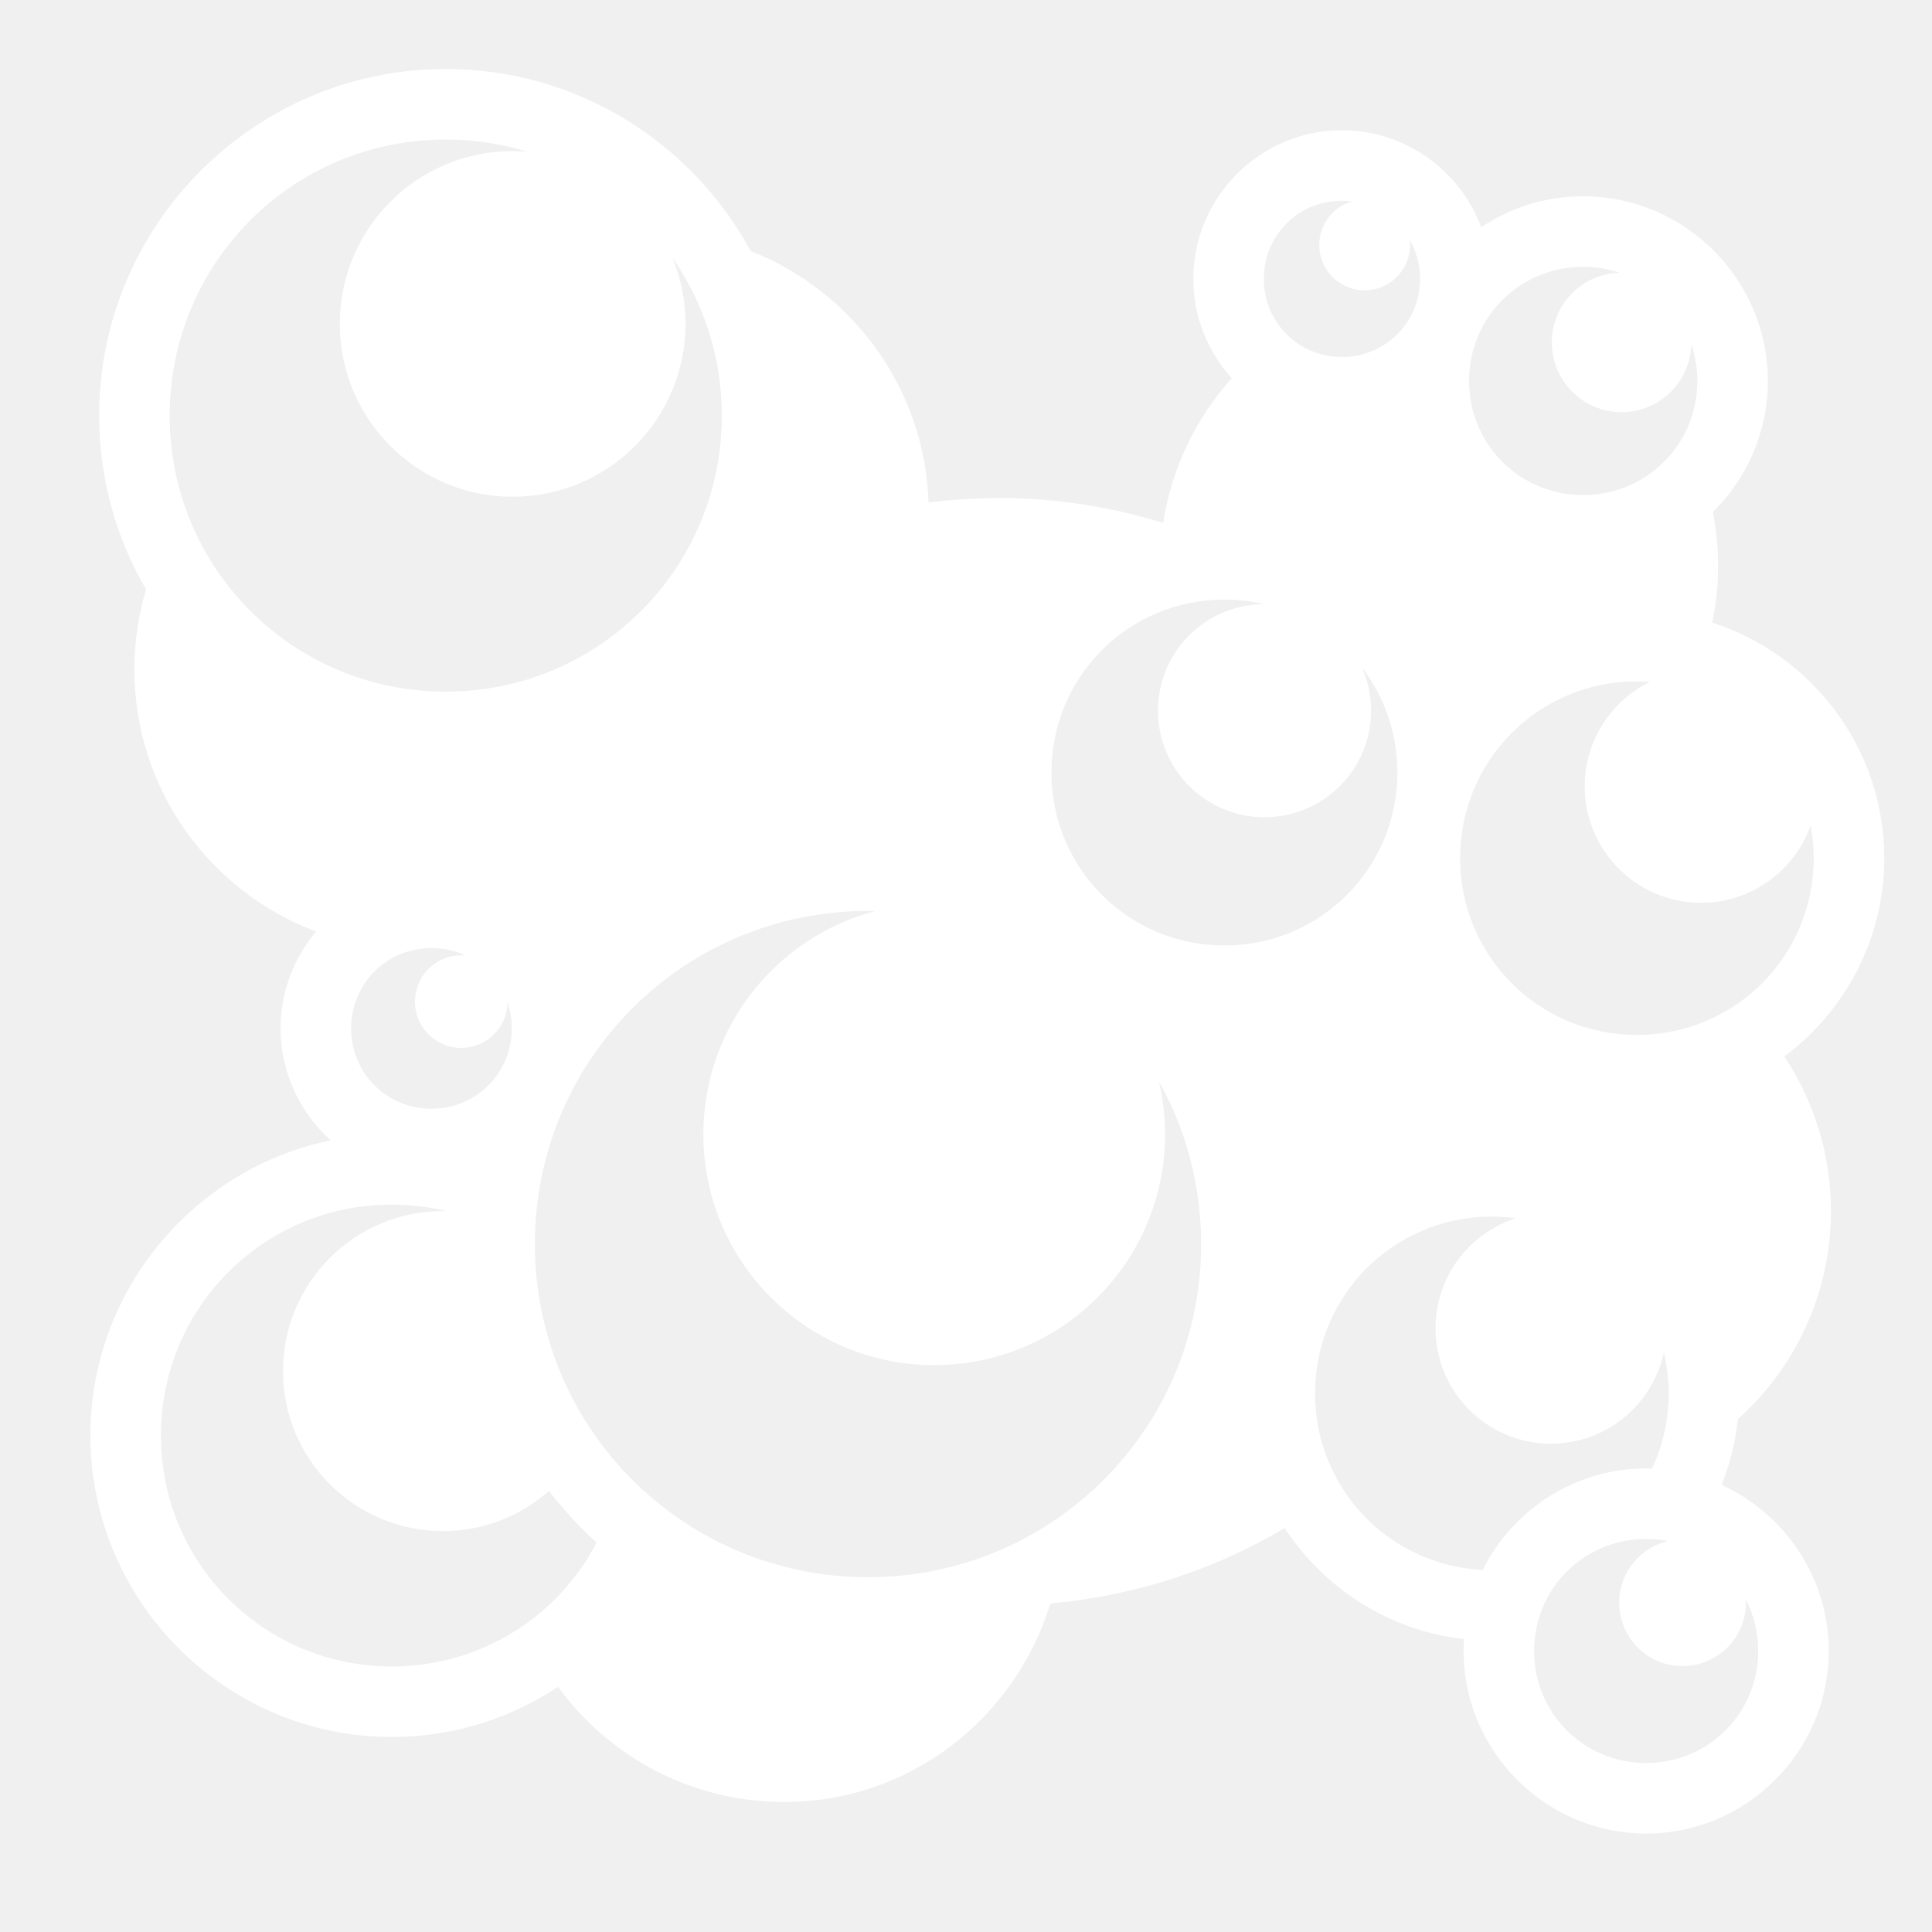
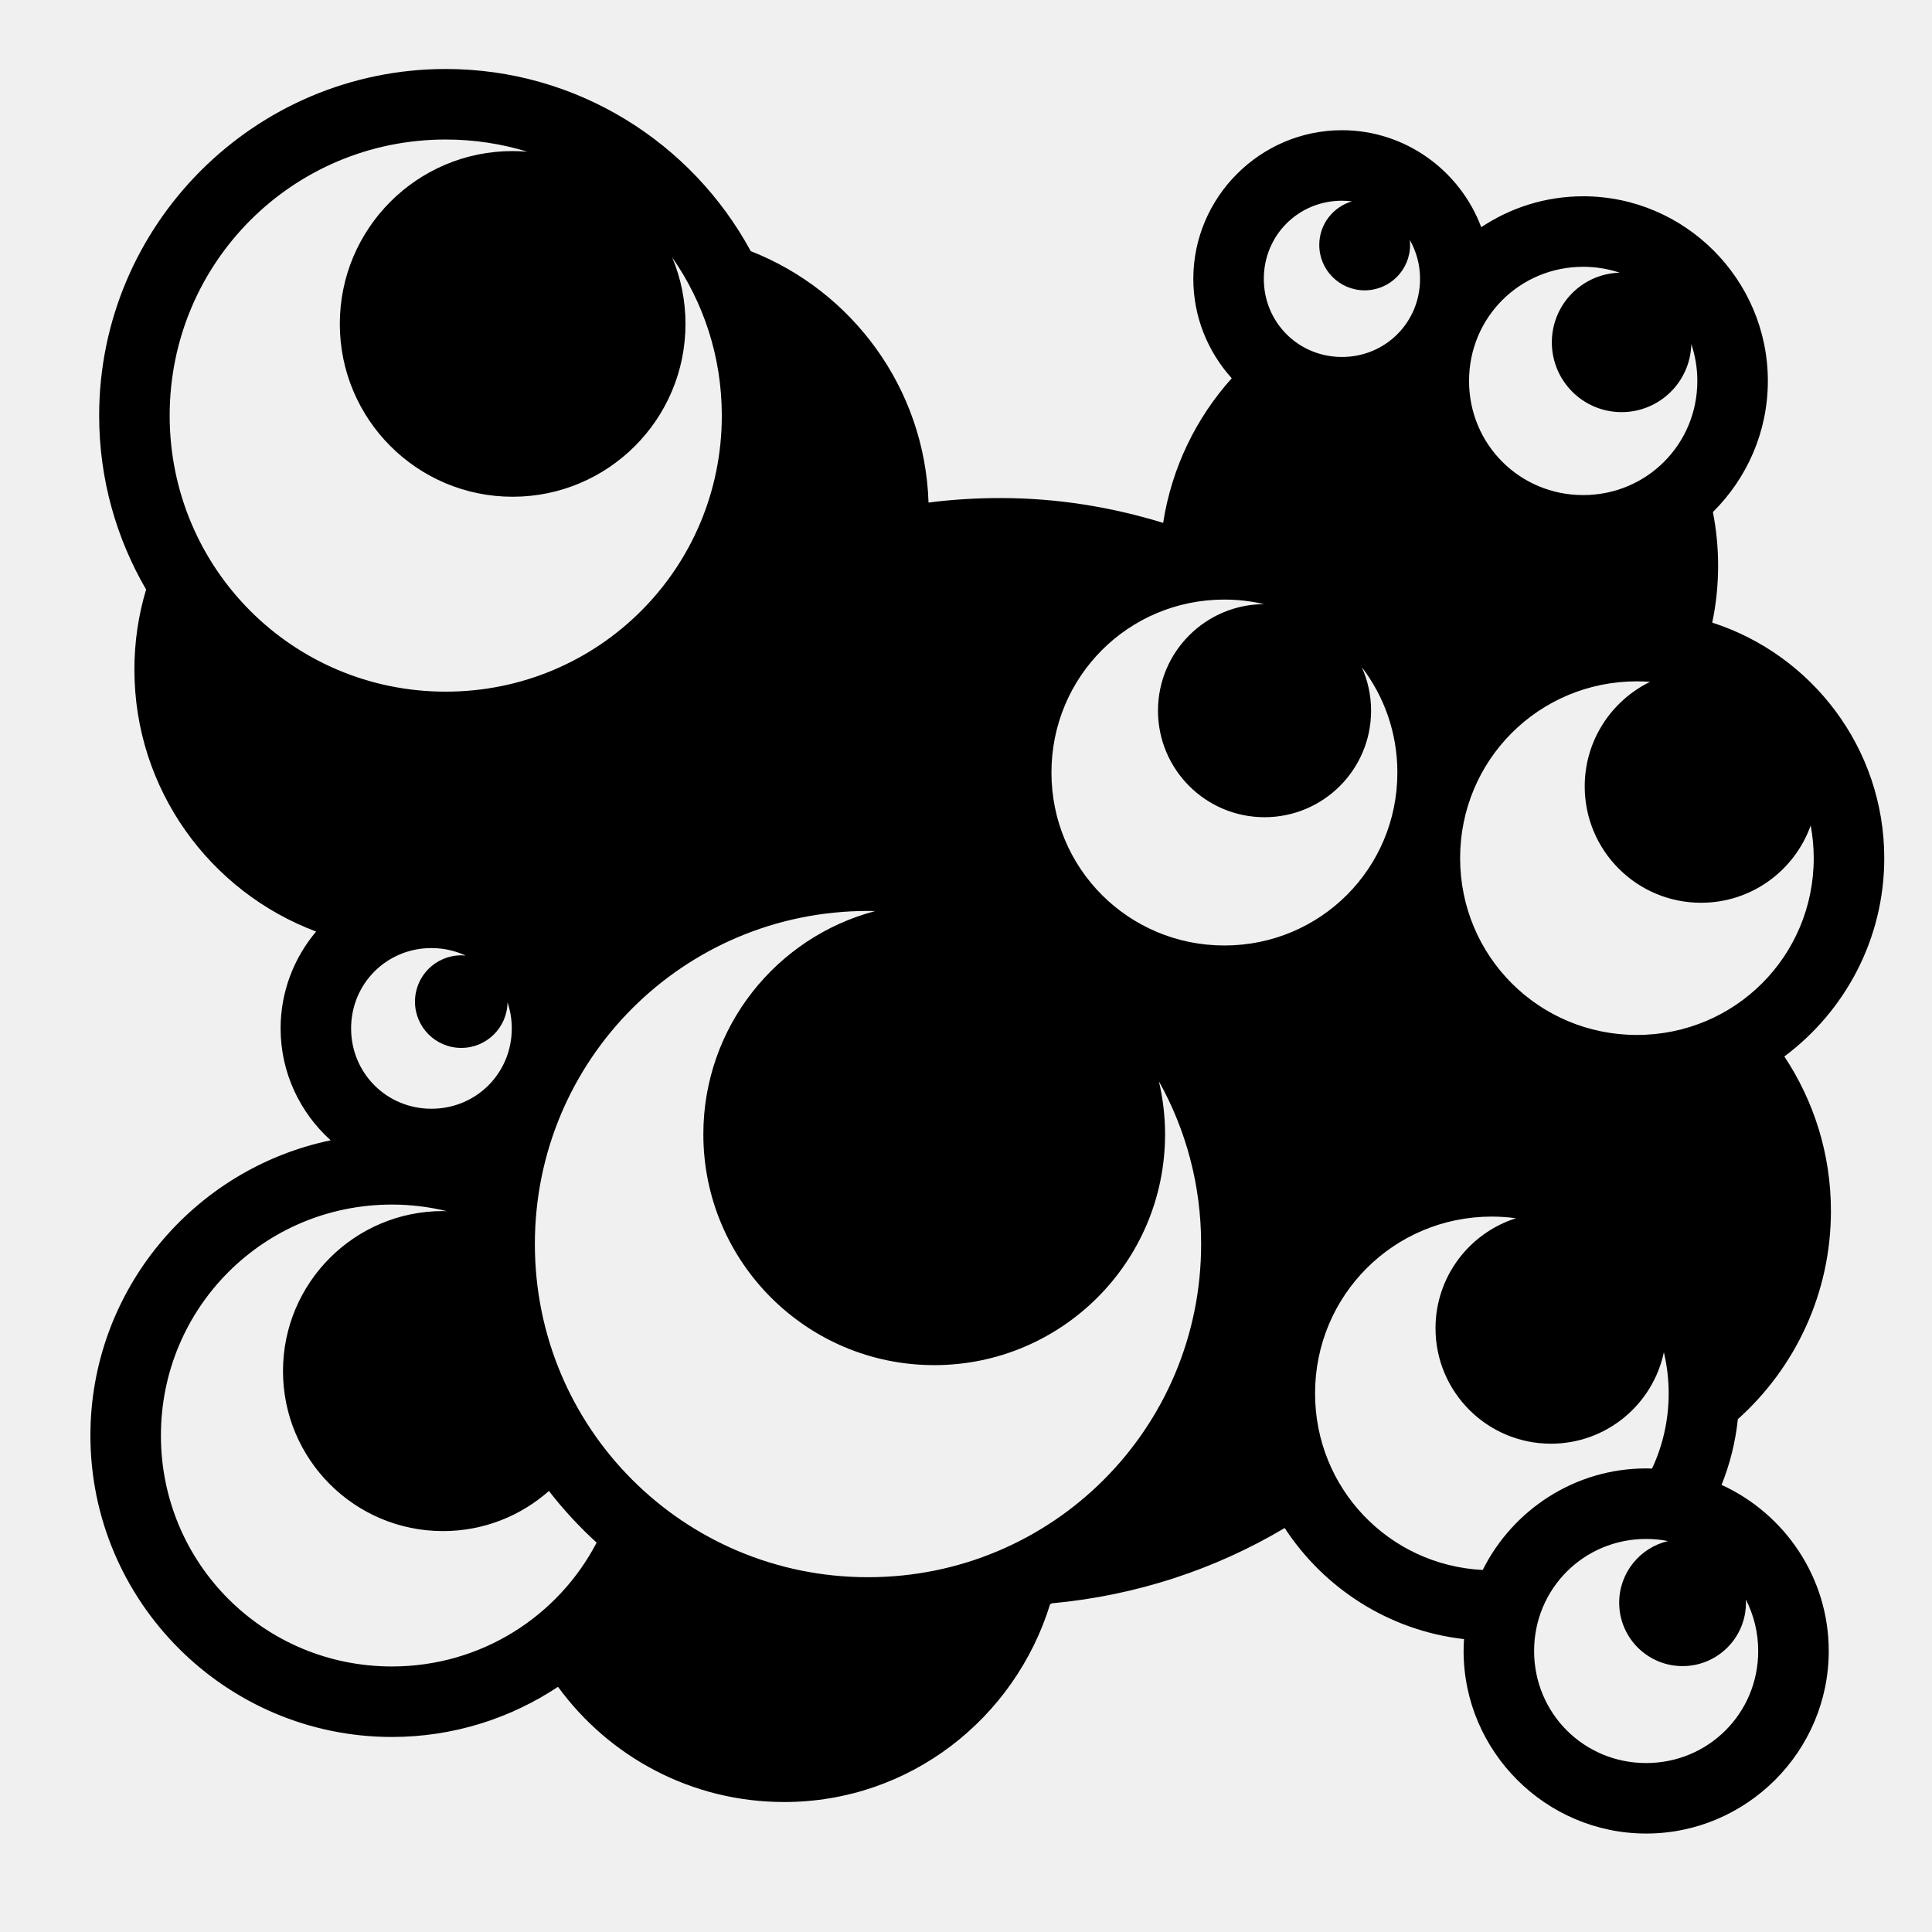
<svg xmlns="http://www.w3.org/2000/svg" width="100%" height="100%" viewBox="0 0 512 512" version="1.1" style="fill-rule:evenodd;clip-rule:evenodd;stroke-linejoin:round;stroke-miterlimit:2;">
  <g>
-     <path d="M118.125,18.285C67.509,18.285 26.277,59.519 26.277,110.135C26.277,126.918 30.815,142.665 38.721,156.225C36.704,162.93 35.618,170.045 35.618,177.428C35.618,209.21 55.658,236.333 83.776,246.868C77.913,253.828 74.362,262.79 74.362,272.538C74.362,284.265 79.5,294.861 87.629,302.195C51.354,309.725 23.959,341.968 23.959,380.425C23.959,424.435 59.839,460.315 103.852,460.315C120.104,460.315 135.239,455.412 147.877,447.023C161.362,465.518 183.181,477.553 207.805,477.553C241.113,477.553 268.949,455.396 278.287,425.139C278.447,425.056 278.61,424.979 278.77,424.895C301.2,422.825 322.12,415.85 340.455,404.94C350.898,420.936 368.119,432.132 387.982,434.38C387.915,435.422 387.869,436.47 387.869,437.527C387.869,464.137 409.642,485.907 436.252,485.907C462.862,485.907 484.635,464.137 484.635,437.527C484.635,418.035 472.945,401.15 456.235,393.507C458.432,388.025 459.912,382.187 460.549,376.102C475.683,362.526 485.215,342.83 485.215,320.914C485.215,305.782 480.663,291.711 472.869,279.977C488.917,268.007 499.349,248.887 499.349,227.414C499.349,198.282 480.146,173.484 453.762,165.002C454.778,160.142 455.32,155.102 455.32,149.926C455.32,145.056 454.835,140.302 453.938,135.693C462.915,126.81 468.5,114.503 468.5,100.953C468.5,74.038 446.48,52.016 419.563,52.016C409.595,52.016 400.3,55.041 392.543,60.213C386.945,45.251 372.47,34.508 355.63,34.508C333.987,34.508 316.24,52.254 316.24,73.898C316.24,83.998 320.105,93.245 326.425,100.24C316.997,110.737 310.507,123.95 308.245,138.566C294.597,134.378 280.215,131.99 265.2,131.99C258.71,131.99 252.34,132.37 246.07,133.187C245.098,102.837 225.825,77.084 198.948,66.549C183.393,37.839 152.986,18.284 118.128,18.284L118.125,18.285ZM118.125,36.975C125.669,36.975 132.939,38.109 139.777,40.213C138.484,40.103 137.179,40.035 135.857,40.035C110.559,40.035 90.053,60.54 90.053,85.838C90.053,111.136 110.559,131.643 135.857,131.643C161.157,131.643 181.662,111.136 181.662,85.838C181.662,79.602 180.412,73.662 178.154,68.244C186.427,80.099 191.287,94.527 191.287,110.134C191.287,150.651 158.642,183.294 118.125,183.294C77.608,183.294 44.965,150.651 44.965,110.134C44.965,69.619 77.608,36.974 118.125,36.974L118.125,36.975ZM355.627,53.195C356.527,53.195 357.411,53.257 358.279,53.365C353.276,54.825 349.619,59.437 349.619,64.91C349.619,71.556 355.006,76.943 361.651,76.943C368.297,76.943 373.685,71.556 373.685,64.91C373.685,64.46 373.655,64.016 373.605,63.578C375.331,66.608 376.327,70.12 376.327,73.898C376.327,85.443 367.169,94.6 355.627,94.6C344.081,94.6 334.925,85.442 334.925,73.898C334.925,62.354 344.082,53.195 355.625,53.195L355.627,53.195ZM419.561,70.703C422.951,70.703 426.198,71.257 429.231,72.266C419.257,72.539 411.253,80.691 411.253,90.73C411.253,100.942 419.529,109.22 429.741,109.22C439.805,109.22 447.974,101.177 448.211,91.17C449.243,94.234 449.811,97.522 449.811,100.953C449.811,117.771 436.377,131.201 419.561,131.201C402.744,131.201 389.313,117.771 389.313,100.954C389.313,84.137 402.746,70.704 419.563,70.704L419.561,70.703ZM324.483,158.893C328.103,158.893 331.613,159.319 334.985,160.103C319.451,160.173 306.878,172.783 306.878,188.333C306.878,203.929 319.521,216.57 335.116,216.57C350.712,216.57 363.353,203.93 363.353,188.334C363.353,184.224 362.468,180.324 360.89,176.804C366.804,184.521 370.318,194.191 370.318,204.729C370.318,230.153 349.908,250.563 324.482,250.563C299.057,250.563 278.646,230.153 278.646,204.728C278.646,179.301 299.056,158.891 324.482,158.891L324.483,158.893ZM433.803,180.561C434.968,180.561 436.12,180.618 437.265,180.701C427.022,185.714 419.965,196.234 419.965,208.407C419.965,225.437 433.77,239.243 450.8,239.243C464.2,239.243 475.6,230.691 479.852,218.749C480.372,221.557 480.656,224.449 480.656,227.415C480.656,253.403 459.789,274.269 433.801,274.269C407.814,274.269 386.946,253.403 386.946,227.415C386.946,201.428 407.814,180.562 433.802,180.562L433.803,180.561ZM230.03,241.41C230.672,241.41 231.312,241.422 231.95,241.436C205.73,248.342 186.394,272.206 186.394,300.594C186.394,334.384 213.784,361.774 247.576,361.774C281.366,361.774 308.756,334.384 308.756,300.594C308.756,295.762 308.178,291.069 307.119,286.561C314.249,299.305 318.313,314.011 318.313,329.691C318.313,378.561 278.899,417.976 230.03,417.976C181.162,417.976 141.746,378.561 141.746,329.692C141.746,280.825 181.162,241.41 230.031,241.41L230.03,241.41ZM114.338,251.25C117.588,251.25 120.65,251.96 123.388,253.23C123.011,253.194 122.631,253.172 122.244,253.172C115.468,253.172 109.974,258.664 109.974,265.44C109.974,272.215 115.468,277.707 122.244,277.707C128.954,277.707 134.394,272.32 134.502,265.637C135.228,267.797 135.627,270.115 135.627,272.539C135.627,284.409 126.205,293.829 114.337,293.829C102.467,293.829 93.047,284.407 93.047,272.539C93.047,260.669 102.469,251.249 114.337,251.249L114.338,251.25ZM103.848,319.223C108.878,319.223 113.758,319.838 118.43,320.973C118.087,320.963 117.747,320.943 117.402,320.943C93.982,320.943 74.996,339.929 74.996,363.349C74.996,386.769 93.982,405.755 117.402,405.755C128.169,405.755 137.992,401.735 145.472,395.125C149.286,400.043 153.516,404.625 158.115,408.81C147.917,428.347 127.499,441.63 103.848,441.63C69.935,441.63 42.644,414.34 42.644,380.427C42.644,346.514 69.934,319.224 103.848,319.224L103.848,319.223ZM395.361,322.409C397.531,322.409 399.661,322.567 401.748,322.849C389.385,326.775 380.426,338.341 380.426,352.005C380.426,368.9 394.122,382.595 411.018,382.595C425.732,382.595 438.015,372.205 440.941,358.362C441.767,361.858 442.217,365.505 442.217,369.264C442.217,376.401 440.633,383.147 437.811,389.186C437.291,389.169 436.771,389.146 436.247,389.146C417.337,389.146 400.882,400.146 392.934,416.056C368.084,414.806 348.504,394.438 348.504,369.264C348.504,343.276 369.372,322.408 395.36,322.408L395.361,322.409ZM436.248,407.837C438.234,407.837 440.168,408.033 442.041,408.397C434.625,410.143 429.101,416.785 429.101,424.733C429.101,434.013 436.621,441.533 445.898,441.533C455.178,441.533 462.698,434.013 462.698,424.733C462.698,424.439 462.668,424.153 462.652,423.86C464.752,427.944 465.942,432.586 465.942,437.53C465.942,454.04 452.758,467.224 436.248,467.224C419.738,467.224 406.555,454.041 406.555,437.531C406.555,421.021 419.738,407.838 436.248,407.838L436.248,407.837Z" style="fill:white;fill-rule:nonzero;" />
+     <path d="M118.125,18.285C67.509,18.285 26.277,59.519 26.277,110.135C26.277,126.918 30.815,142.665 38.721,156.225C36.704,162.93 35.618,170.045 35.618,177.428C35.618,209.21 55.658,236.333 83.776,246.868C77.913,253.828 74.362,262.79 74.362,272.538C74.362,284.265 79.5,294.861 87.629,302.195C51.354,309.725 23.959,341.968 23.959,380.425C23.959,424.435 59.839,460.315 103.852,460.315C120.104,460.315 135.239,455.412 147.877,447.023C161.362,465.518 183.181,477.553 207.805,477.553C241.113,477.553 268.949,455.396 278.287,425.139C278.447,425.056 278.61,424.979 278.77,424.895C301.2,422.825 322.12,415.85 340.455,404.94C350.898,420.936 368.119,432.132 387.982,434.38C387.915,435.422 387.869,436.47 387.869,437.527C387.869,464.137 409.642,485.907 436.252,485.907C462.862,485.907 484.635,464.137 484.635,437.527C484.635,418.035 472.945,401.15 456.235,393.507C458.432,388.025 459.912,382.187 460.549,376.102C475.683,362.526 485.215,342.83 485.215,320.914C485.215,305.782 480.663,291.711 472.869,279.977C488.917,268.007 499.349,248.887 499.349,227.414C499.349,198.282 480.146,173.484 453.762,165.002C454.778,160.142 455.32,155.102 455.32,149.926C455.32,145.056 454.835,140.302 453.938,135.693C462.915,126.81 468.5,114.503 468.5,100.953C468.5,74.038 446.48,52.016 419.563,52.016C409.595,52.016 400.3,55.041 392.543,60.213C386.945,45.251 372.47,34.508 355.63,34.508C333.987,34.508 316.24,52.254 316.24,73.898C316.24,83.998 320.105,93.245 326.425,100.24C316.997,110.737 310.507,123.95 308.245,138.566C294.597,134.378 280.215,131.99 265.2,131.99C258.71,131.99 252.34,132.37 246.07,133.187C245.098,102.837 225.825,77.084 198.948,66.549C183.393,37.839 152.986,18.284 118.128,18.284L118.125,18.285ZM118.125,36.975C125.669,36.975 132.939,38.109 139.777,40.213C138.484,40.103 137.179,40.035 135.857,40.035C110.559,40.035 90.053,60.54 90.053,85.838C90.053,111.136 110.559,131.643 135.857,131.643C161.157,131.643 181.662,111.136 181.662,85.838C181.662,79.602 180.412,73.662 178.154,68.244C186.427,80.099 191.287,94.527 191.287,110.134C191.287,150.651 158.642,183.294 118.125,183.294C77.608,183.294 44.965,150.651 44.965,110.134C44.965,69.619 77.608,36.974 118.125,36.974L118.125,36.975ZM355.627,53.195C356.527,53.195 357.411,53.257 358.279,53.365C353.276,54.825 349.619,59.437 349.619,64.91C349.619,71.556 355.006,76.943 361.651,76.943C368.297,76.943 373.685,71.556 373.685,64.91C373.685,64.46 373.655,64.016 373.605,63.578C375.331,66.608 376.327,70.12 376.327,73.898C376.327,85.443 367.169,94.6 355.627,94.6C344.081,94.6 334.925,85.442 334.925,73.898C334.925,62.354 344.082,53.195 355.625,53.195L355.627,53.195ZM419.561,70.703C422.951,70.703 426.198,71.257 429.231,72.266C419.257,72.539 411.253,80.691 411.253,90.73C411.253,100.942 419.529,109.22 429.741,109.22C439.805,109.22 447.974,101.177 448.211,91.17C449.243,94.234 449.811,97.522 449.811,100.953C449.811,117.771 436.377,131.201 419.561,131.201C402.744,131.201 389.313,117.771 389.313,100.954C389.313,84.137 402.746,70.704 419.563,70.704L419.561,70.703ZM324.483,158.893C328.103,158.893 331.613,159.319 334.985,160.103C319.451,160.173 306.878,172.783 306.878,188.333C306.878,203.929 319.521,216.57 335.116,216.57C350.712,216.57 363.353,203.93 363.353,188.334C363.353,184.224 362.468,180.324 360.89,176.804C366.804,184.521 370.318,194.191 370.318,204.729C370.318,230.153 349.908,250.563 324.482,250.563C299.057,250.563 278.646,230.153 278.646,204.728C278.646,179.301 299.056,158.891 324.482,158.891L324.483,158.893ZM433.803,180.561C434.968,180.561 436.12,180.618 437.265,180.701C427.022,185.714 419.965,196.234 419.965,208.407C419.965,225.437 433.77,239.243 450.8,239.243C464.2,239.243 475.6,230.691 479.852,218.749C480.372,221.557 480.656,224.449 480.656,227.415C480.656,253.403 459.789,274.269 433.801,274.269C407.814,274.269 386.946,253.403 386.946,227.415C386.946,201.428 407.814,180.562 433.802,180.562L433.803,180.561ZM230.03,241.41C230.672,241.41 231.312,241.422 231.95,241.436C205.73,248.342 186.394,272.206 186.394,300.594C186.394,334.384 213.784,361.774 247.576,361.774C281.366,361.774 308.756,334.384 308.756,300.594C308.756,295.762 308.178,291.069 307.119,286.561C314.249,299.305 318.313,314.011 318.313,329.691C318.313,378.561 278.899,417.976 230.03,417.976C181.162,417.976 141.746,378.561 141.746,329.692C141.746,280.825 181.162,241.41 230.031,241.41L230.03,241.41ZM114.338,251.25C117.588,251.25 120.65,251.96 123.388,253.23C123.011,253.194 122.631,253.172 122.244,253.172C115.468,253.172 109.974,258.664 109.974,265.44C109.974,272.215 115.468,277.707 122.244,277.707C128.954,277.707 134.394,272.32 134.502,265.637C135.228,267.797 135.627,270.115 135.627,272.539C135.627,284.409 126.205,293.829 114.337,293.829C102.467,293.829 93.047,284.407 93.047,272.539C93.047,260.669 102.469,251.249 114.337,251.249L114.338,251.25ZM103.848,319.223C108.878,319.223 113.758,319.838 118.43,320.973C118.087,320.963 117.747,320.943 117.402,320.943C93.982,320.943 74.996,339.929 74.996,363.349C74.996,386.769 93.982,405.755 117.402,405.755C128.169,405.755 137.992,401.735 145.472,395.125C149.286,400.043 153.516,404.625 158.115,408.81C147.917,428.347 127.499,441.63 103.848,441.63C69.935,441.63 42.644,414.34 42.644,380.427C42.644,346.514 69.934,319.224 103.848,319.224L103.848,319.223ZM395.361,322.409C397.531,322.409 399.661,322.567 401.748,322.849C389.385,326.775 380.426,338.341 380.426,352.005C380.426,368.9 394.122,382.595 411.018,382.595C425.732,382.595 438.015,372.205 440.941,358.362C441.767,361.858 442.217,365.505 442.217,369.264C442.217,376.401 440.633,383.147 437.811,389.186C437.291,389.169 436.771,389.146 436.247,389.146C417.337,389.146 400.882,400.146 392.934,416.056C368.084,414.806 348.504,394.438 348.504,369.264C348.504,343.276 369.372,322.408 395.36,322.408L395.361,322.409ZM436.248,407.837C438.234,407.837 440.168,408.033 442.041,408.397C434.625,410.143 429.101,416.785 429.101,424.733C429.101,434.013 436.621,441.533 445.898,441.533C455.178,441.533 462.698,434.013 462.698,424.733C462.698,424.439 462.668,424.153 462.652,423.86C464.752,427.944 465.942,432.586 465.942,437.53C465.942,454.04 452.758,467.224 436.248,467.224C419.738,467.224 406.555,454.041 406.555,437.531C406.555,421.021 419.738,407.838 436.248,407.838L436.248,407.837Z" style="fill-rule:nonzero;" />
  </g>
</svg>
